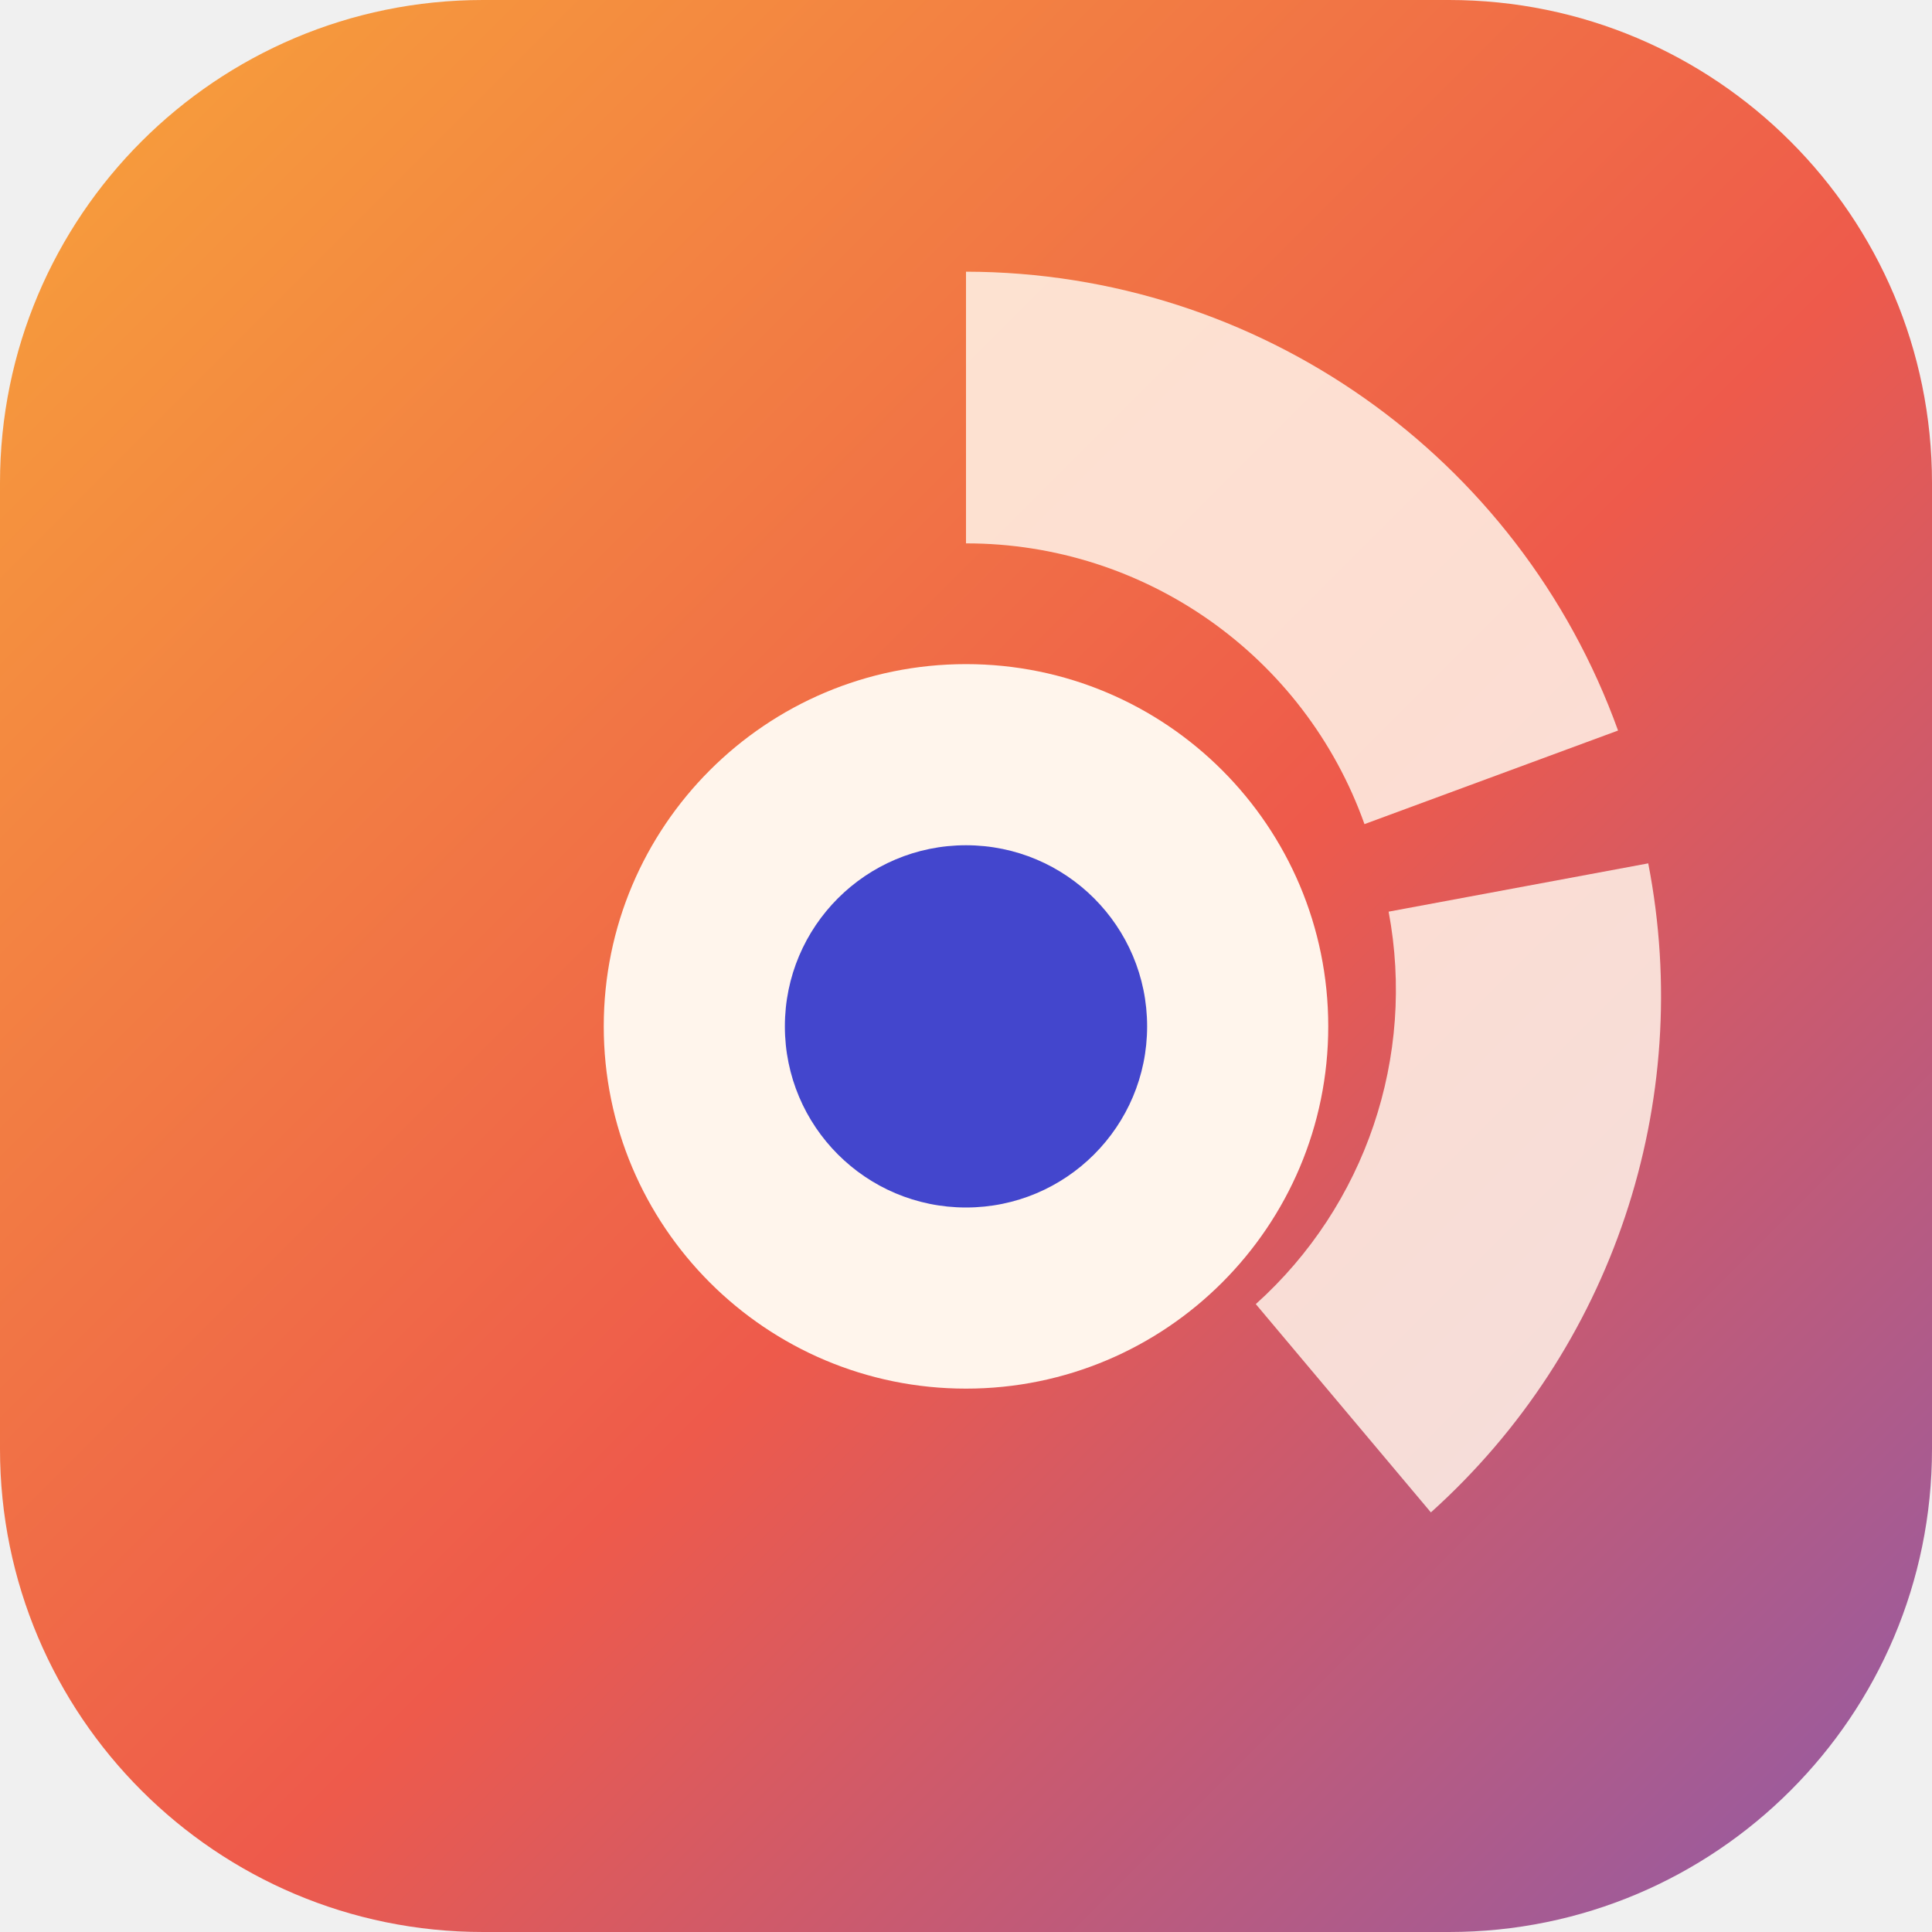
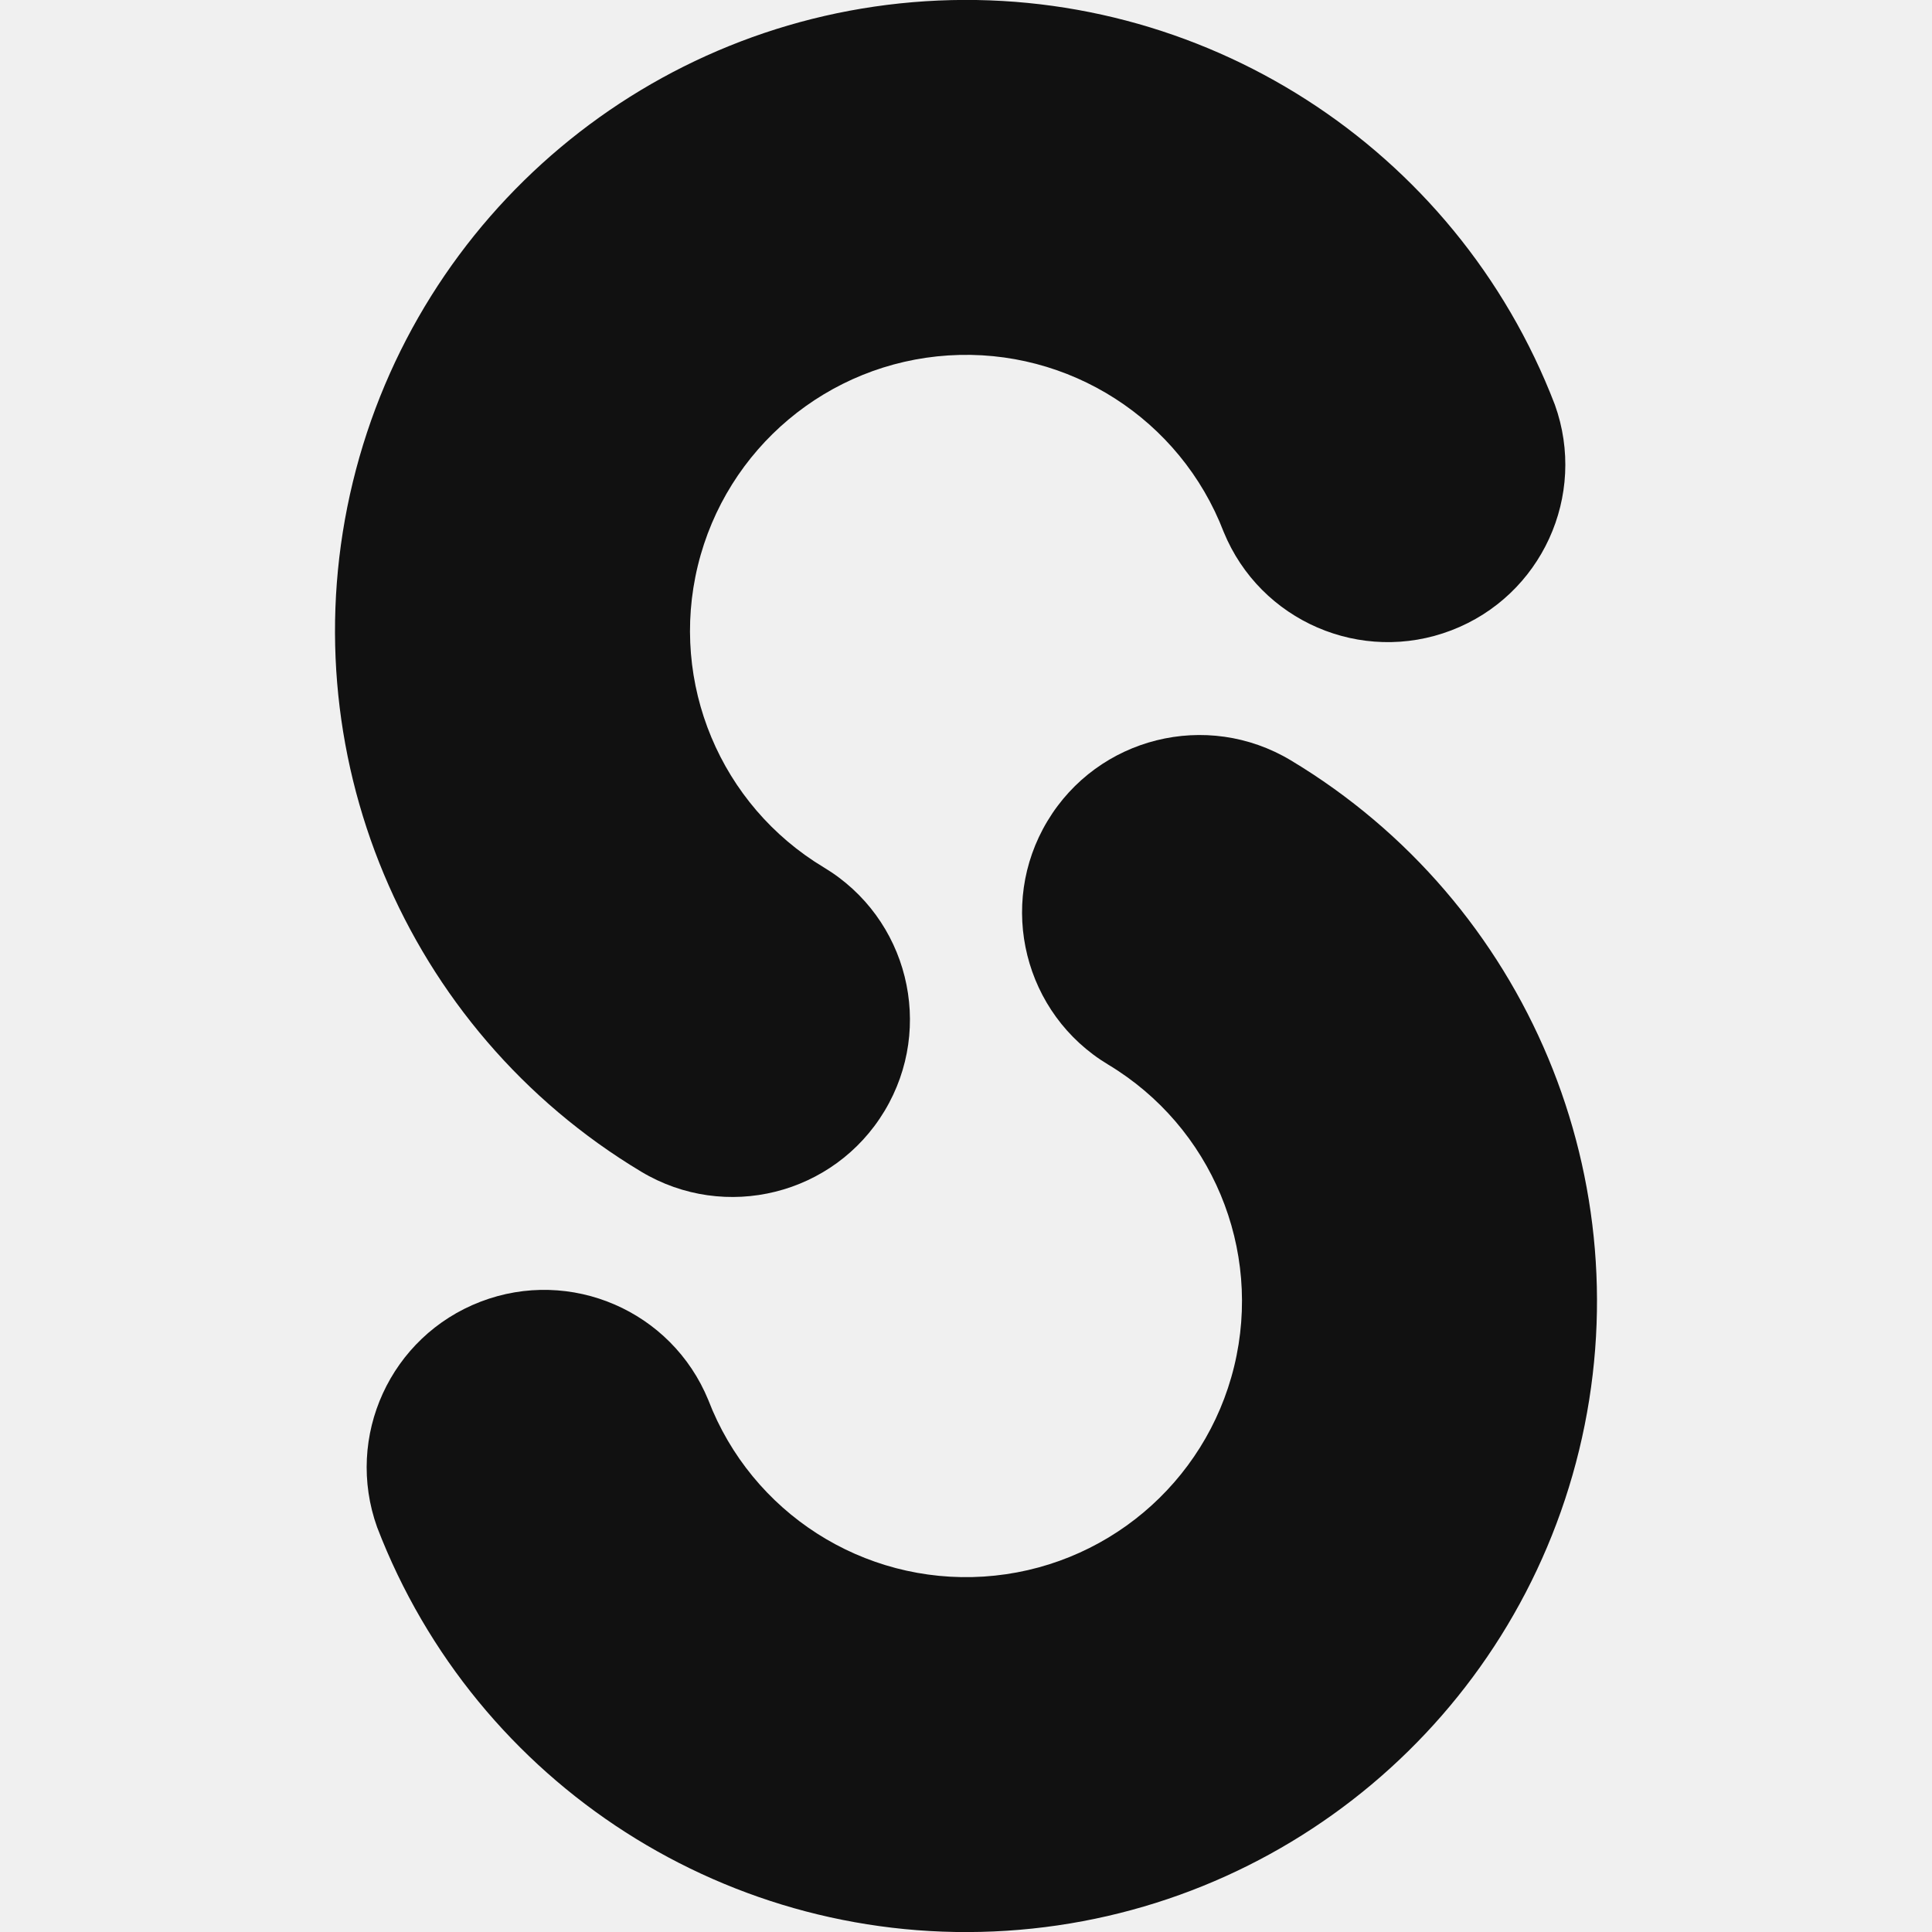
- <svg xmlns="http://www.w3.org/2000/svg" viewBox="0 0 64 64">
-   <defs>
-     <linearGradient id="g" x1="0" y1="0" x2="1" y2="1">
-       <stop offset="0" stop-color="#F7A43A" />
-       <stop offset=".55" stop-color="#EE5A4B" />
-       <stop offset="1" stop-color="#8E5BAA" />
-     </linearGradient>
-   </defs>
-   <rect width="64" height="64" rx="16" fill="url(#g)" />
-   <path d="M32 9a23 23 0 0 1 21.6 15.2l-8.4 3.1A14 14 0 0 0 32 18z" fill="#FFF4EA" opacity=".85" />
-   <path d="M54.6 28.6a23 23 0 0 1-7.2 21.5l-5.8-6.9A14 14 0 0 0 46 30.2z" fill="#FFF4EA" opacity=".85" />
-   <circle cx="32" cy="34" r="12" fill="#FFF5EC" />
-   <circle cx="32" cy="34" r="6" fill="#4346CD" />
+ <svg xmlns="http://www.w3.org/2000/svg" viewBox="11 11 98 98">
+   <style>path{fill:#111111}@media (prefers-color-scheme:dark){path{fill:#FFFFFF}}</style>
+   <path fill="#111111" d="M43.52 70.43A32 32 0 1 1 89.87 31.53A9 9 0 0 1 73.07 37.98A14 14 0 1 0 52.79 55A9 9 0 0 1 43.52 70.43Z" />
+   <path fill="#111111" d="M76.48 49.57A32 32 0 1 1 30.13 88.47A9 9 0 0 1 46.93 82.02A14 14 0 1 0 67.21 65A9 9 0 0 1 76.48 49.57Z" />
</svg>
